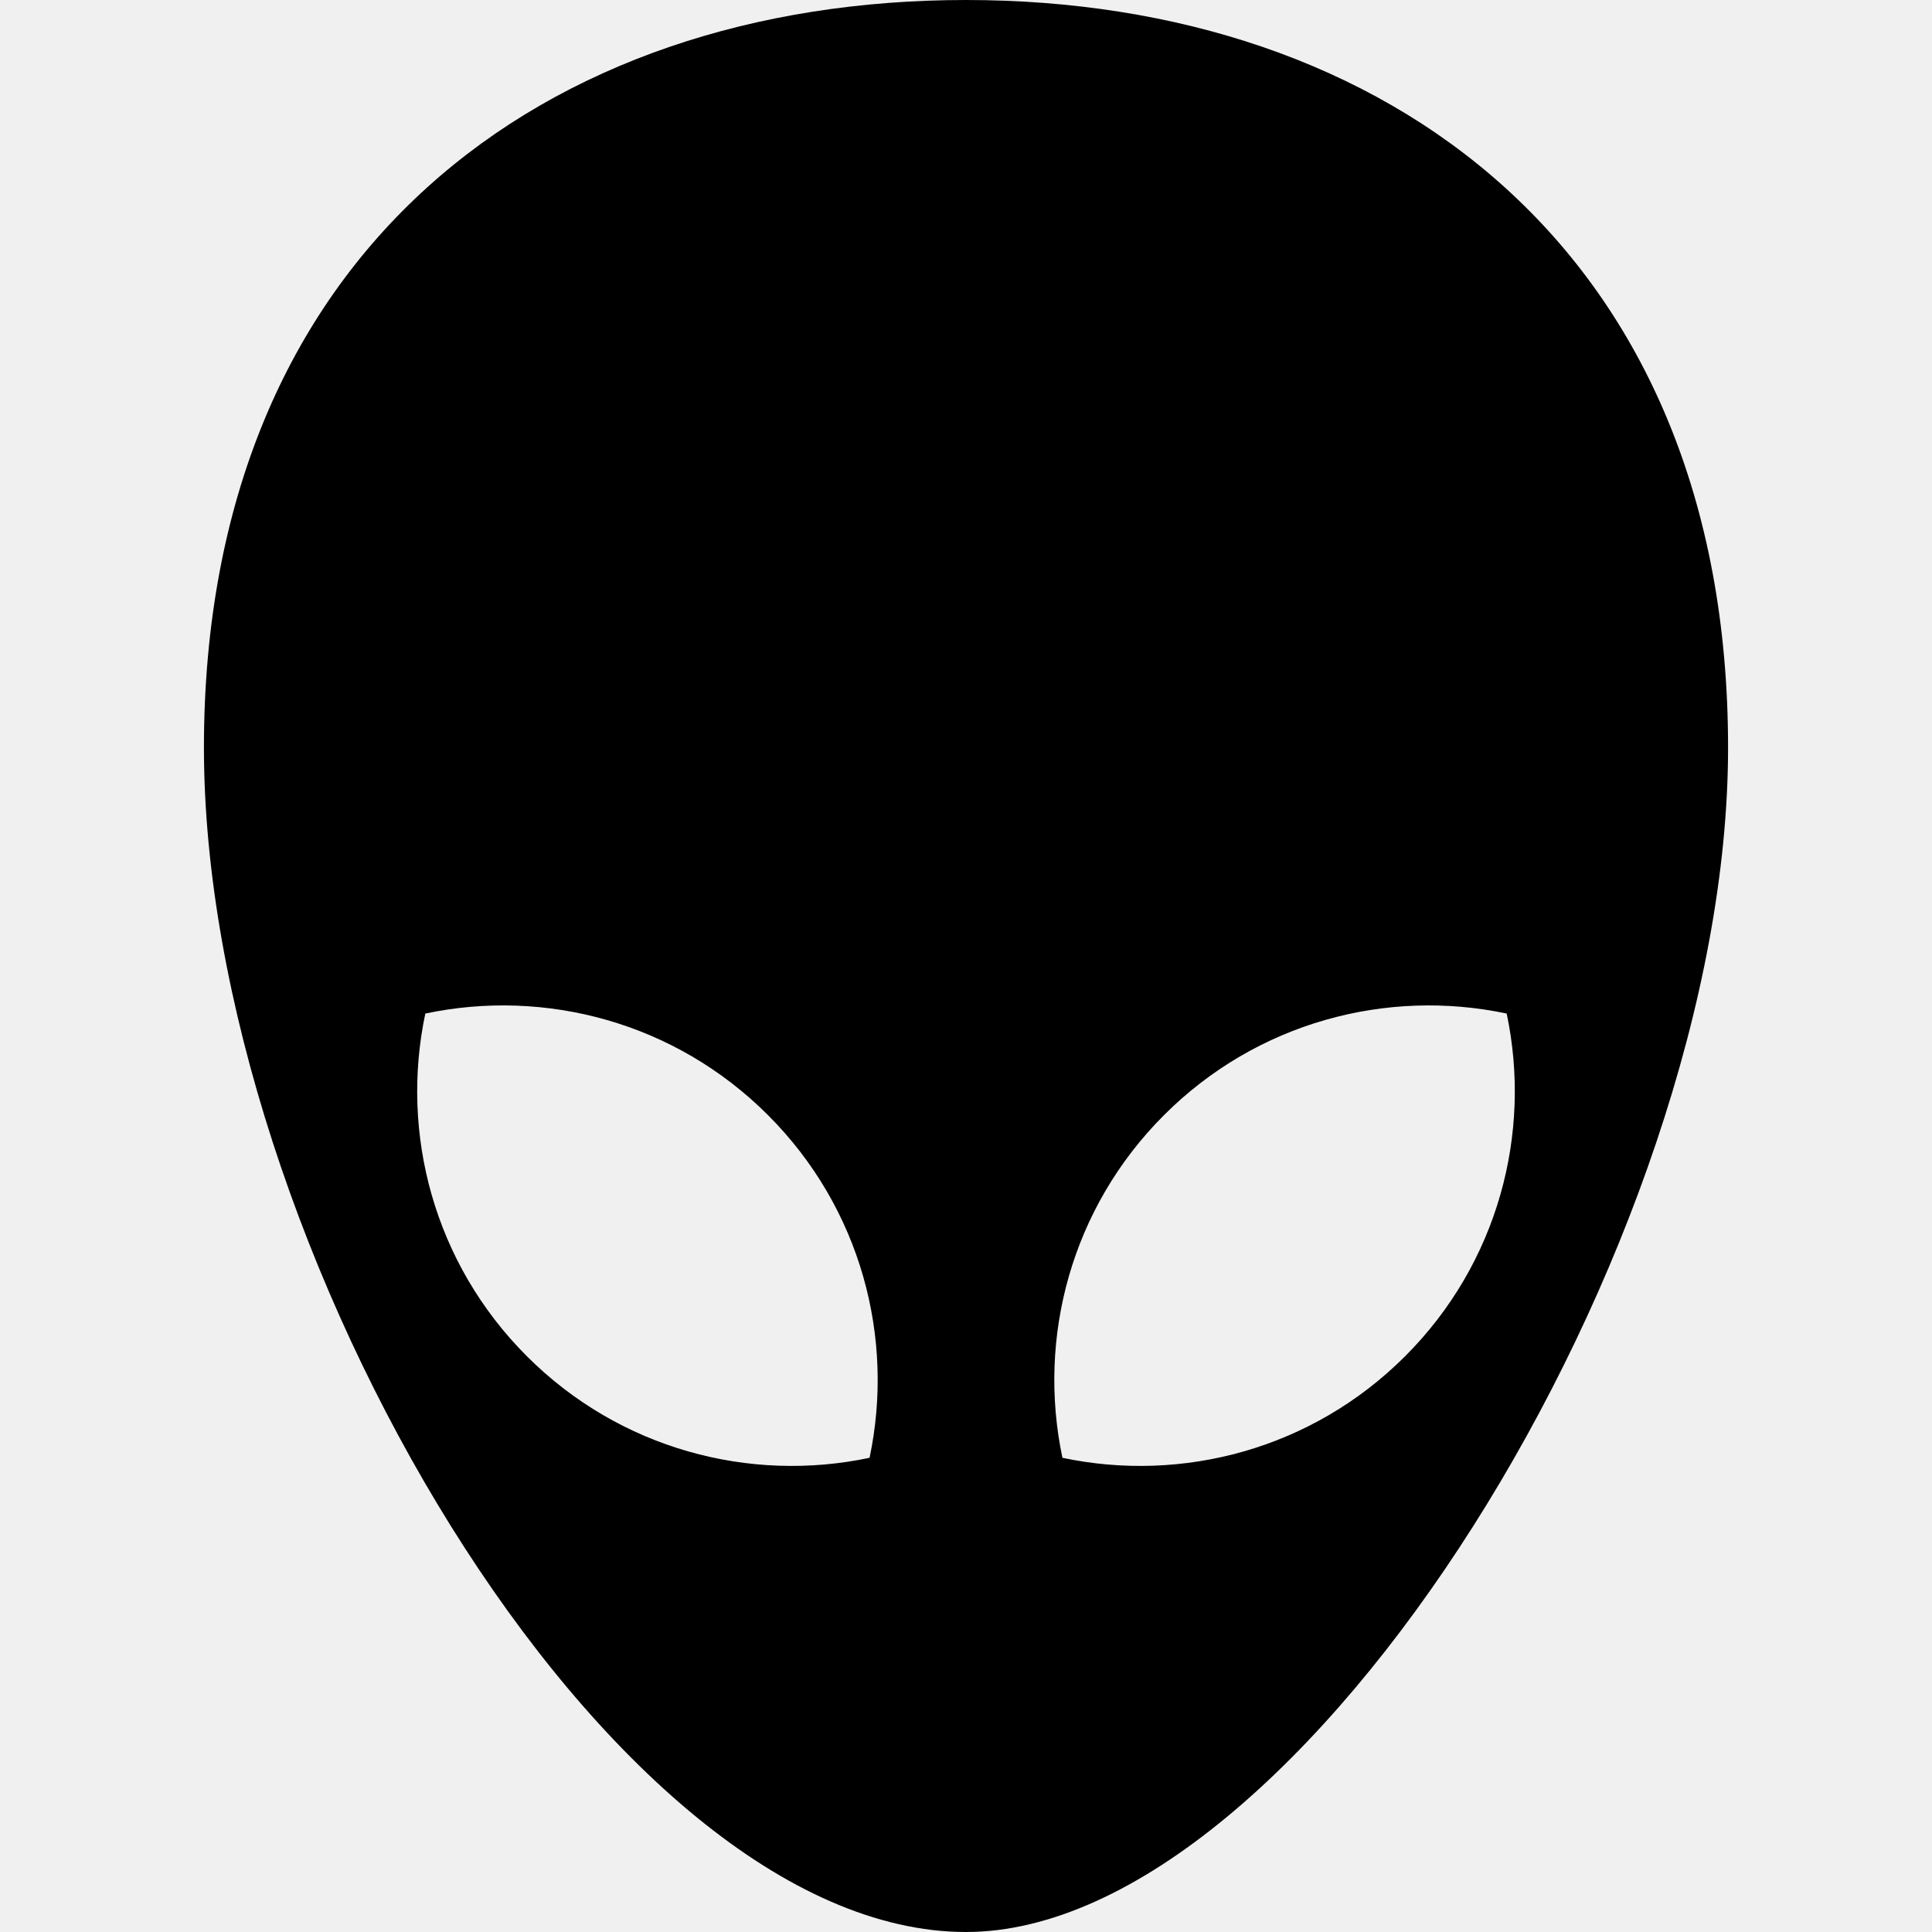
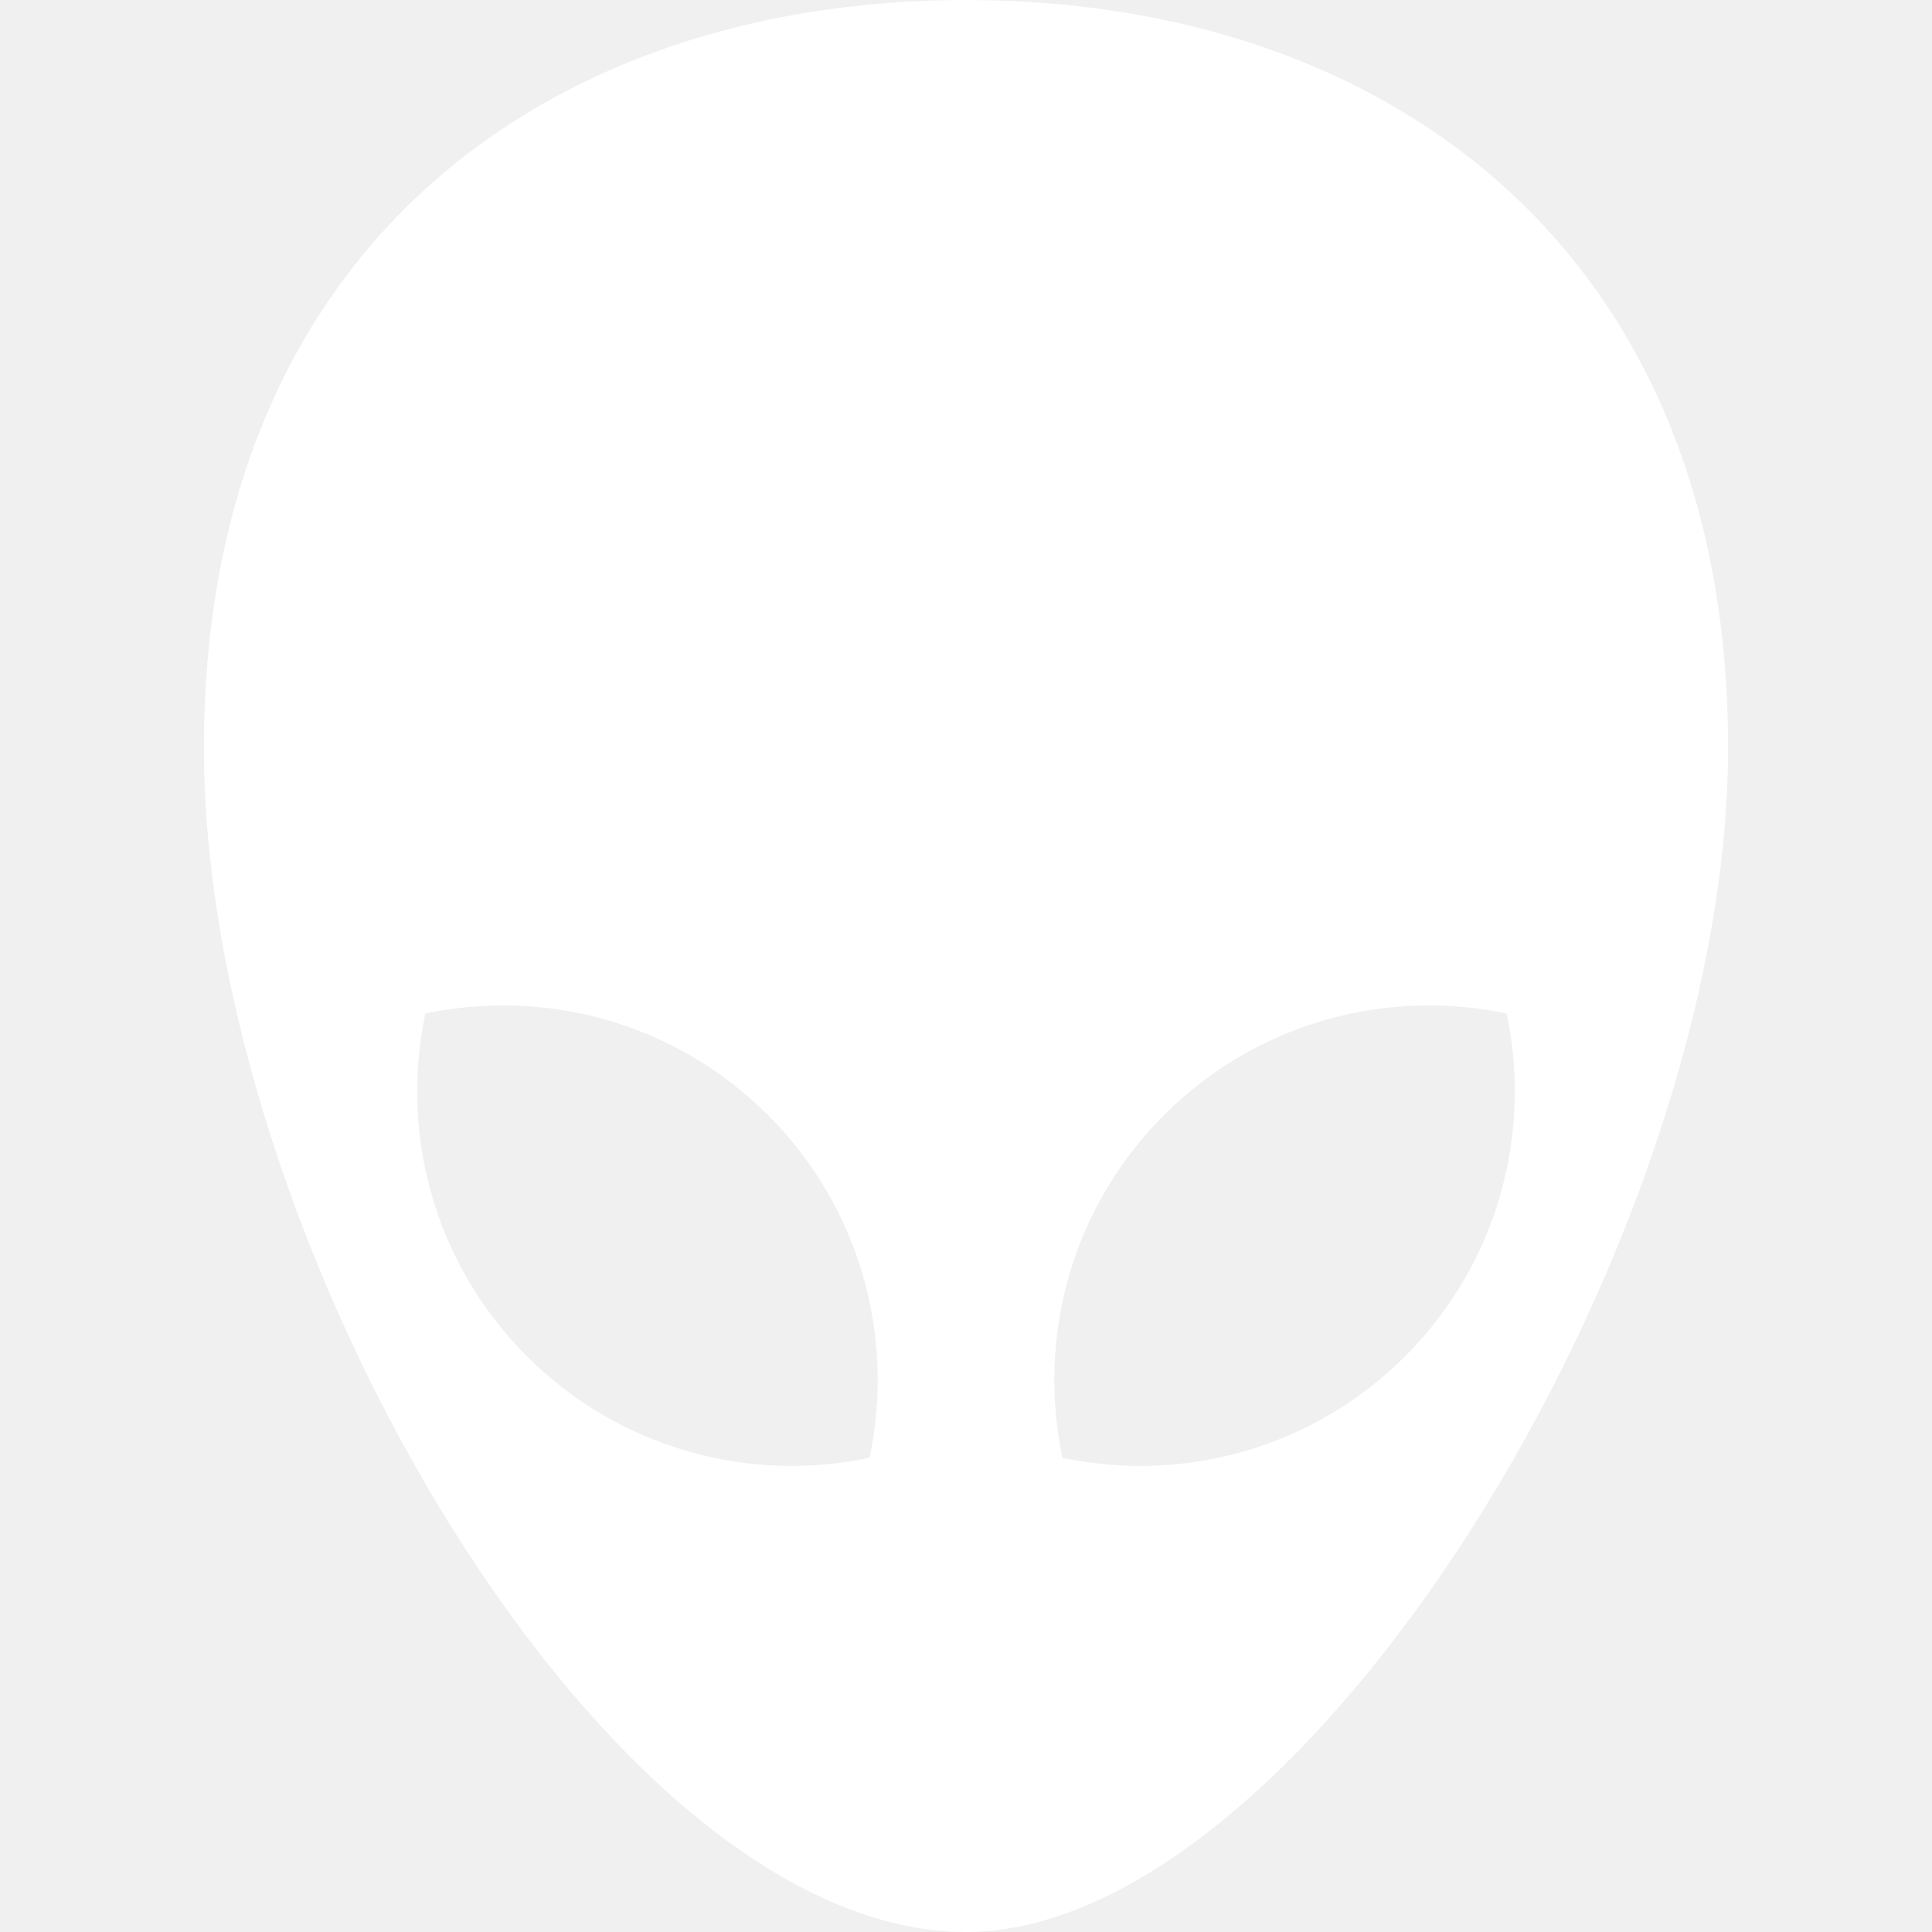
- <svg xmlns="http://www.w3.org/2000/svg" version="1.1" id="Capa_1" x="0px" y="0px" viewBox="0 0 612.001 612.001" style="enable-background:new 0 0 612.001 612.001;" xml:space="preserve">
+ <svg xmlns="http://www.w3.org/2000/svg" version="1.1" id="Capa_1" x="0px" y="0px" viewBox="0 0 612.001 612.001" style="enable-background:new 0 0 612.001 612.001;fill:#ffffff;" xml:space="preserve">
  <g>
    <path d="M64.601,236.822c0,157.434,128.185,375.178,241.4,375.178c106.581,0,241.399-217.744,241.399-375.178S439.322,0,306,0   S64.601,79.388,64.601,236.822z M368.721,353.237c29.475-29.475,70.598-40.195,108.552-32.173   c8.021,37.954-2.698,79.077-32.173,108.552c-29.475,29.475-70.598,40.195-108.552,32.173   C328.526,423.834,339.246,382.711,368.721,353.237z M134.727,321.063c37.954-8.021,79.077,2.698,108.552,32.173   c29.475,29.475,40.195,70.598,32.173,108.552c-37.954,8.021-79.077-2.698-108.552-32.173   C137.425,400.139,126.706,359.017,134.727,321.063z" />
  </g>
  <g>
</g>
  <g>
</g>
  <g>
</g>
  <g>
</g>
  <g>
</g>
  <g>
</g>
  <g>
</g>
  <g>
</g>
  <g>
</g>
  <g>
</g>
  <g>
</g>
  <g>
</g>
  <g>
</g>
  <g>
</g>
  <g>
</g>
</svg>
